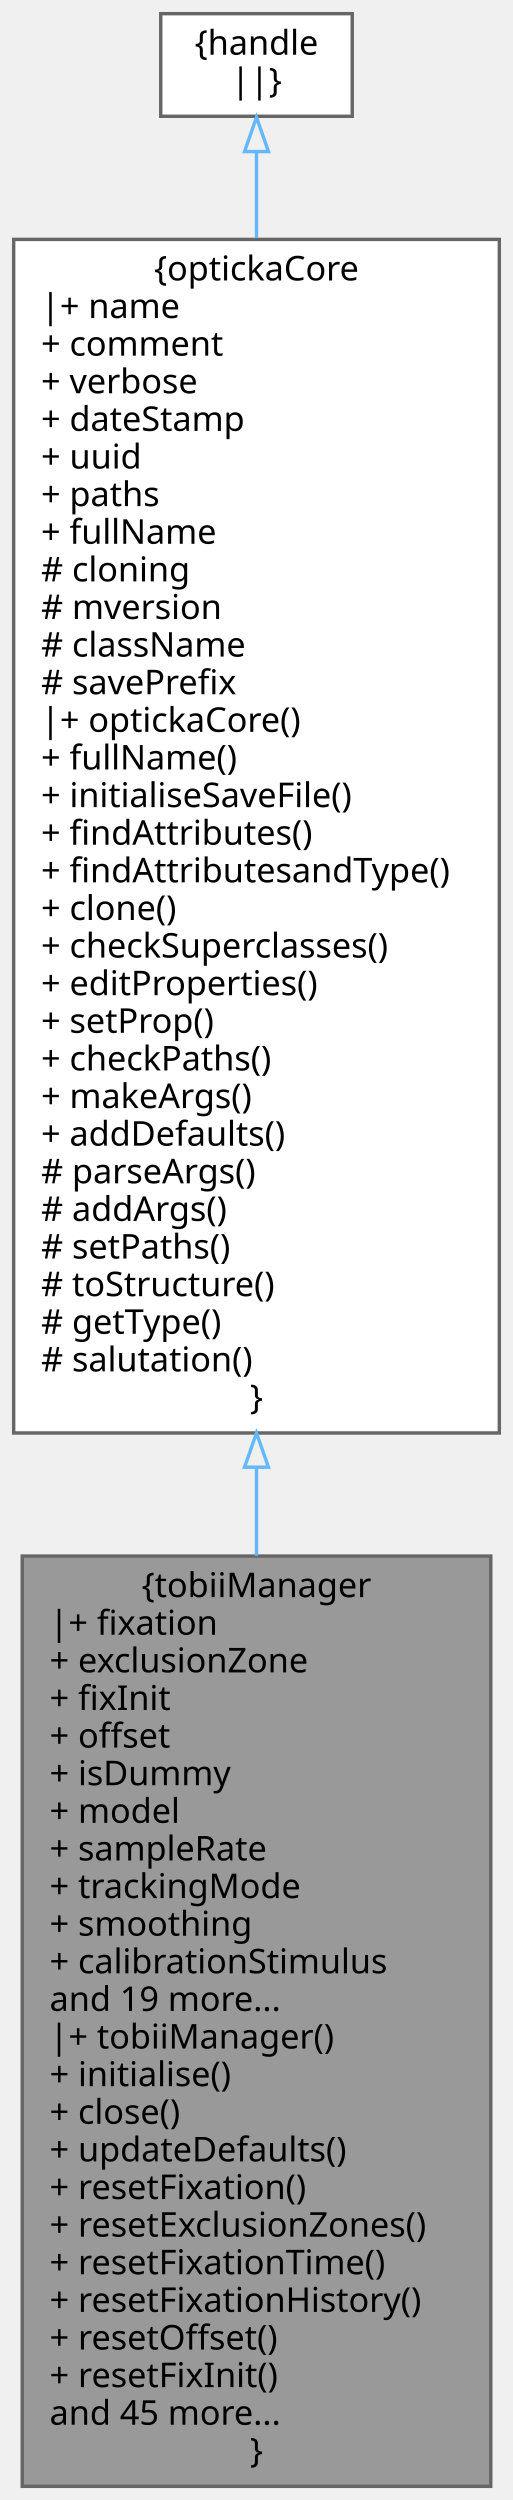
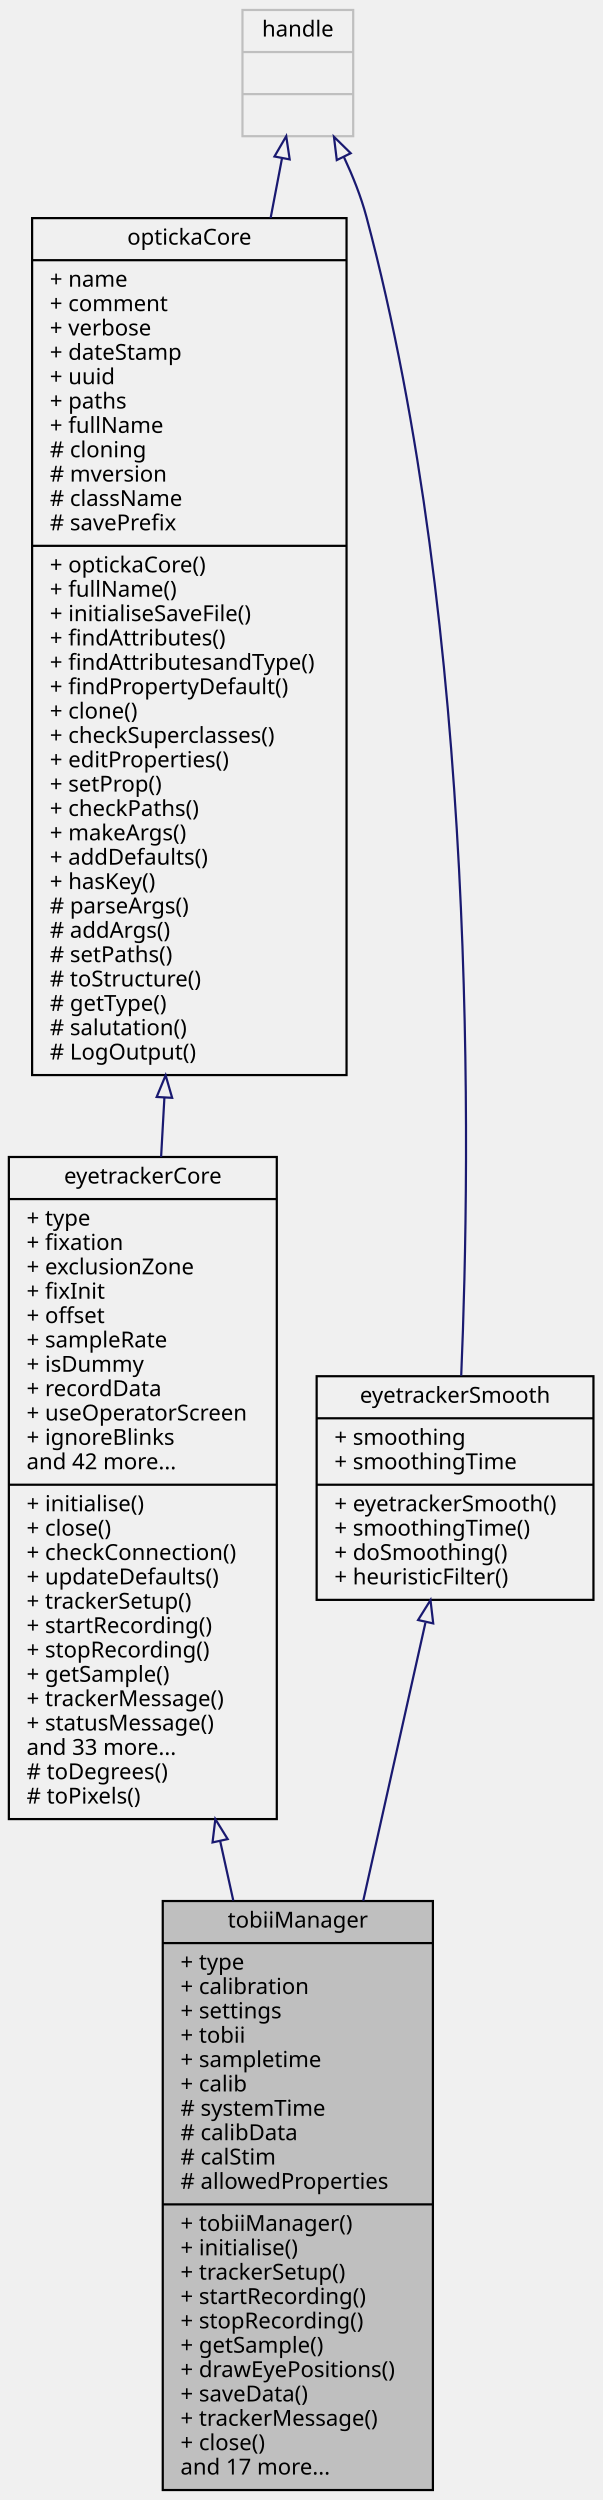
- <svg xmlns="http://www.w3.org/2000/svg" xmlns:xlink="http://www.w3.org/1999/xlink" width="150pt" height="731pt" viewBox="0.00 0.00 150.00 731.00">
-   <g id="graph0" class="graph" transform="scale(1 1) rotate(0) translate(4 727)">
+ <svg xmlns="http://www.w3.org/2000/svg" xmlns:xlink="http://www.w3.org/1999/xlink" width="272pt" height="1129pt" viewBox="0.00 0.00 272.00 1129.00">
+   <g id="graph0" class="graph" transform="scale(1 1) rotate(0) translate(4 1125)">
    <g id="node1" class="node">
      <g id="a_node1">
        <a xlink:title="Manages the Tobii eyetrackers.">
-           <polygon fill="#999999" stroke="#666666" points="139.5,-272 2.5,-272 2.5,0 139.5,0 139.5,-272" />
-           <text text-anchor="middle" x="71" y="-260" font-family="Iosevka" font-size="10.00">{tobiiManager</text>
-           <text text-anchor="start" x="10.5" y="-249" font-family="Iosevka" font-size="10.00">|+ fixation</text>
-           <text text-anchor="start" x="10.5" y="-238" font-family="Iosevka" font-size="10.00">+ exclusionZone</text>
-           <text text-anchor="start" x="10.5" y="-227" font-family="Iosevka" font-size="10.00">+ fixInit</text>
-           <text text-anchor="start" x="10.5" y="-216" font-family="Iosevka" font-size="10.00">+ offset</text>
-           <text text-anchor="start" x="10.5" y="-205" font-family="Iosevka" font-size="10.00">+ isDummy</text>
-           <text text-anchor="start" x="10.5" y="-194" font-family="Iosevka" font-size="10.00">+ model</text>
-           <text text-anchor="start" x="10.5" y="-183" font-family="Iosevka" font-size="10.00">+ sampleRate</text>
-           <text text-anchor="start" x="10.5" y="-172" font-family="Iosevka" font-size="10.00">+ trackingMode</text>
-           <text text-anchor="start" x="10.5" y="-161" font-family="Iosevka" font-size="10.00">+ smoothing</text>
-           <text text-anchor="start" x="10.5" y="-150" font-family="Iosevka" font-size="10.00">+ calibrationStimulus</text>
-           <text text-anchor="start" x="10.5" y="-139" font-family="Iosevka" font-size="10.00">and 19 more...</text>
-           <text text-anchor="start" x="10.5" y="-128" font-family="Iosevka" font-size="10.00">|+ tobiiManager()</text>
-           <text text-anchor="start" x="10.5" y="-117" font-family="Iosevka" font-size="10.00">+ initialise()</text>
-           <text text-anchor="start" x="10.5" y="-106" font-family="Iosevka" font-size="10.00">+ close()</text>
-           <text text-anchor="start" x="10.5" y="-95" font-family="Iosevka" font-size="10.00">+ updateDefaults()</text>
-           <text text-anchor="start" x="10.5" y="-84" font-family="Iosevka" font-size="10.00">+ resetFixation()</text>
-           <text text-anchor="start" x="10.5" y="-73" font-family="Iosevka" font-size="10.00">+ resetExclusionZones()</text>
-           <text text-anchor="start" x="10.5" y="-62" font-family="Iosevka" font-size="10.00">+ resetFixationTime()</text>
-           <text text-anchor="start" x="10.5" y="-51" font-family="Iosevka" font-size="10.00">+ resetFixationHistory()</text>
-           <text text-anchor="start" x="10.5" y="-40" font-family="Iosevka" font-size="10.00">+ resetOffset()</text>
-           <text text-anchor="start" x="10.5" y="-29" font-family="Iosevka" font-size="10.00">+ resetFixInit()</text>
-           <text text-anchor="start" x="10.5" y="-18" font-family="Iosevka" font-size="10.00">and 45 more...</text>
-           <text text-anchor="middle" x="71" y="-7" font-family="Iosevka" font-size="10.00">}</text>
+           <polygon fill="#bfbfbf" stroke="black" points="69.5,-0.5 69.5,-266.5 191.5,-266.5 191.5,-0.5 69.5,-0.5" />
+           <text text-anchor="middle" x="130.5" y="-254.5" font-family="Iosevka" font-size="10.00">tobiiManager</text>
+           <polyline fill="none" stroke="black" points="69.5,-247.5 191.5,-247.5 " />
+           <text text-anchor="start" x="77.5" y="-235.5" font-family="Iosevka" font-size="10.00">+ type</text>
+           <text text-anchor="start" x="77.5" y="-224.5" font-family="Iosevka" font-size="10.00">+ calibration</text>
+           <text text-anchor="start" x="77.5" y="-213.5" font-family="Iosevka" font-size="10.00">+ settings</text>
+           <text text-anchor="start" x="77.5" y="-202.5" font-family="Iosevka" font-size="10.00">+ tobii</text>
+           <text text-anchor="start" x="77.5" y="-191.5" font-family="Iosevka" font-size="10.00">+ sampletime</text>
+           <text text-anchor="start" x="77.5" y="-180.5" font-family="Iosevka" font-size="10.00">+ calib</text>
+           <text text-anchor="start" x="77.5" y="-169.5" font-family="Iosevka" font-size="10.00"># systemTime</text>
+           <text text-anchor="start" x="77.5" y="-158.5" font-family="Iosevka" font-size="10.00"># calibData</text>
+           <text text-anchor="start" x="77.5" y="-147.5" font-family="Iosevka" font-size="10.00"># calStim</text>
+           <text text-anchor="start" x="77.5" y="-136.5" font-family="Iosevka" font-size="10.00"># allowedProperties</text>
+           <polyline fill="none" stroke="black" points="69.5,-129.5 191.5,-129.5 " />
+           <text text-anchor="start" x="77.5" y="-117.5" font-family="Iosevka" font-size="10.00">+ tobiiManager()</text>
+           <text text-anchor="start" x="77.5" y="-106.5" font-family="Iosevka" font-size="10.00">+ initialise()</text>
+           <text text-anchor="start" x="77.5" y="-95.5" font-family="Iosevka" font-size="10.00">+ trackerSetup()</text>
+           <text text-anchor="start" x="77.5" y="-84.5" font-family="Iosevka" font-size="10.00">+ startRecording()</text>
+           <text text-anchor="start" x="77.5" y="-73.5" font-family="Iosevka" font-size="10.00">+ stopRecording()</text>
+           <text text-anchor="start" x="77.5" y="-62.5" font-family="Iosevka" font-size="10.00">+ getSample()</text>
+           <text text-anchor="start" x="77.5" y="-51.5" font-family="Iosevka" font-size="10.00">+ drawEyePositions()</text>
+           <text text-anchor="start" x="77.5" y="-40.5" font-family="Iosevka" font-size="10.00">+ saveData()</text>
+           <text text-anchor="start" x="77.5" y="-29.5" font-family="Iosevka" font-size="10.00">+ trackerMessage()</text>
+           <text text-anchor="start" x="77.5" y="-18.5" font-family="Iosevka" font-size="10.00">+ close()</text>
+           <text text-anchor="start" x="77.5" y="-7.5" font-family="Iosevka" font-size="10.00">and 17 more...</text>
        </a>
      </g>
    </g>
    <g id="node2" class="node">
      <g id="a_node2">
-         <a xlink:href="classopticka_core.html" target="_top" xlink:title="optickaCore base class inherited by many other opticka classes.">
-           <polygon fill="white" stroke="#666666" points="142,-657 0,-657 0,-308 142,-308 142,-657" />
-           <text text-anchor="middle" x="71" y="-645" font-family="Iosevka" font-size="10.00">{optickaCore</text>
-           <text text-anchor="start" x="8" y="-634" font-family="Iosevka" font-size="10.00">|+ name</text>
-           <text text-anchor="start" x="8" y="-623" font-family="Iosevka" font-size="10.00">+ comment</text>
-           <text text-anchor="start" x="8" y="-612" font-family="Iosevka" font-size="10.00">+ verbose</text>
-           <text text-anchor="start" x="8" y="-601" font-family="Iosevka" font-size="10.00">+ dateStamp</text>
-           <text text-anchor="start" x="8" y="-590" font-family="Iosevka" font-size="10.00">+ uuid</text>
-           <text text-anchor="start" x="8" y="-579" font-family="Iosevka" font-size="10.00">+ paths</text>
-           <text text-anchor="start" x="8" y="-568" font-family="Iosevka" font-size="10.00">+ fullName</text>
-           <text text-anchor="start" x="8" y="-557" font-family="Iosevka" font-size="10.00"># cloning</text>
-           <text text-anchor="start" x="8" y="-546" font-family="Iosevka" font-size="10.00"># mversion</text>
-           <text text-anchor="start" x="8" y="-535" font-family="Iosevka" font-size="10.00"># className</text>
-           <text text-anchor="start" x="8" y="-524" font-family="Iosevka" font-size="10.00"># savePrefix</text>
-           <text text-anchor="start" x="8" y="-513" font-family="Iosevka" font-size="10.00">|+ optickaCore()</text>
-           <text text-anchor="start" x="8" y="-502" font-family="Iosevka" font-size="10.00">+ fullName()</text>
-           <text text-anchor="start" x="8" y="-491" font-family="Iosevka" font-size="10.00">+ initialiseSaveFile()</text>
-           <text text-anchor="start" x="8" y="-480" font-family="Iosevka" font-size="10.00">+ findAttributes()</text>
-           <text text-anchor="start" x="8" y="-469" font-family="Iosevka" font-size="10.00">+ findAttributesandType()</text>
-           <text text-anchor="start" x="8" y="-458" font-family="Iosevka" font-size="10.00">+ clone()</text>
-           <text text-anchor="start" x="8" y="-447" font-family="Iosevka" font-size="10.00">+ checkSuperclasses()</text>
-           <text text-anchor="start" x="8" y="-436" font-family="Iosevka" font-size="10.00">+ editProperties()</text>
-           <text text-anchor="start" x="8" y="-425" font-family="Iosevka" font-size="10.00">+ setProp()</text>
-           <text text-anchor="start" x="8" y="-414" font-family="Iosevka" font-size="10.00">+ checkPaths()</text>
-           <text text-anchor="start" x="8" y="-403" font-family="Iosevka" font-size="10.00">+ makeArgs()</text>
-           <text text-anchor="start" x="8" y="-392" font-family="Iosevka" font-size="10.00">+ addDefaults()</text>
-           <text text-anchor="start" x="8" y="-381" font-family="Iosevka" font-size="10.00"># parseArgs()</text>
-           <text text-anchor="start" x="8" y="-370" font-family="Iosevka" font-size="10.00"># addArgs()</text>
-           <text text-anchor="start" x="8" y="-359" font-family="Iosevka" font-size="10.00"># setPaths()</text>
-           <text text-anchor="start" x="8" y="-348" font-family="Iosevka" font-size="10.00"># toStructure()</text>
-           <text text-anchor="start" x="8" y="-337" font-family="Iosevka" font-size="10.00"># getType()</text>
-           <text text-anchor="start" x="8" y="-326" font-family="Iosevka" font-size="10.00"># salutation()</text>
-           <text text-anchor="middle" x="71" y="-315" font-family="Iosevka" font-size="10.00">}</text>
+         <a xlink:href="classeyetracker_core.html" target="_top" xlink:title=" ">
+           <polygon fill="none" stroke="black" points="0,-303.5 0,-602.5 121,-602.5 121,-303.5 0,-303.5" />
+           <text text-anchor="middle" x="60.5" y="-590.5" font-family="Iosevka" font-size="10.00">eyetrackerCore</text>
+           <polyline fill="none" stroke="black" points="0,-583.5 121,-583.5 " />
+           <text text-anchor="start" x="8" y="-571.5" font-family="Iosevka" font-size="10.00">+ type</text>
+           <text text-anchor="start" x="8" y="-560.5" font-family="Iosevka" font-size="10.00">+ fixation</text>
+           <text text-anchor="start" x="8" y="-549.5" font-family="Iosevka" font-size="10.00">+ exclusionZone</text>
+           <text text-anchor="start" x="8" y="-538.5" font-family="Iosevka" font-size="10.00">+ fixInit</text>
+           <text text-anchor="start" x="8" y="-527.5" font-family="Iosevka" font-size="10.00">+ offset</text>
+           <text text-anchor="start" x="8" y="-516.5" font-family="Iosevka" font-size="10.00">+ sampleRate</text>
+           <text text-anchor="start" x="8" y="-505.5" font-family="Iosevka" font-size="10.00">+ isDummy</text>
+           <text text-anchor="start" x="8" y="-494.5" font-family="Iosevka" font-size="10.00">+ recordData</text>
+           <text text-anchor="start" x="8" y="-483.5" font-family="Iosevka" font-size="10.00">+ useOperatorScreen</text>
+           <text text-anchor="start" x="8" y="-472.5" font-family="Iosevka" font-size="10.00">+ ignoreBlinks</text>
+           <text text-anchor="start" x="8" y="-461.5" font-family="Iosevka" font-size="10.00">and 42 more...</text>
+           <polyline fill="none" stroke="black" points="0,-454.5 121,-454.5 " />
+           <text text-anchor="start" x="8" y="-442.5" font-family="Iosevka" font-size="10.00">+ initialise()</text>
+           <text text-anchor="start" x="8" y="-431.5" font-family="Iosevka" font-size="10.00">+ close()</text>
+           <text text-anchor="start" x="8" y="-420.5" font-family="Iosevka" font-size="10.00">+ checkConnection()</text>
+           <text text-anchor="start" x="8" y="-409.5" font-family="Iosevka" font-size="10.00">+ updateDefaults()</text>
+           <text text-anchor="start" x="8" y="-398.5" font-family="Iosevka" font-size="10.00">+ trackerSetup()</text>
+           <text text-anchor="start" x="8" y="-387.5" font-family="Iosevka" font-size="10.00">+ startRecording()</text>
+           <text text-anchor="start" x="8" y="-376.5" font-family="Iosevka" font-size="10.00">+ stopRecording()</text>
+           <text text-anchor="start" x="8" y="-365.5" font-family="Iosevka" font-size="10.00">+ getSample()</text>
+           <text text-anchor="start" x="8" y="-354.5" font-family="Iosevka" font-size="10.00">+ trackerMessage()</text>
+           <text text-anchor="start" x="8" y="-343.5" font-family="Iosevka" font-size="10.00">+ statusMessage()</text>
+           <text text-anchor="start" x="8" y="-332.5" font-family="Iosevka" font-size="10.00">and 33 more...</text>
+           <text text-anchor="start" x="8" y="-321.5" font-family="Iosevka" font-size="10.00"># toDegrees()</text>
+           <text text-anchor="start" x="8" y="-310.5" font-family="Iosevka" font-size="10.00"># toPixels()</text>
        </a>
      </g>
    </g>
    <g id="edge1" class="edge">
-       <path fill="none" stroke="#63b8ff" d="M71,-297.83C71,-289.18 71,-280.57 71,-272.09" />
-       <polygon fill="none" stroke="#63b8ff" points="67.5,-297.99 71,-307.99 74.5,-297.99 67.5,-297.99" />
+       <path fill="none" stroke="midnightblue" d="M95.4,-293.69C97.39,-284.67 99.38,-275.64 101.35,-266.73" />
+       <polygon fill="none" stroke="midnightblue" points="91.98,-292.96 93.25,-303.48 98.82,-294.46 91.98,-292.96" />
    </g>
    <g id="node3" class="node">
      <g id="a_node3">
-         <a xlink:title=" ">
-           <polygon fill="white" stroke="#666666" points="99,-723 43,-723 43,-693 99,-693 99,-723" />
-           <text text-anchor="middle" x="71" y="-711" font-family="Iosevka" font-size="10.00">{handle</text>
-           <text text-anchor="middle" x="71" y="-700" font-family="Iosevka" font-size="10.00">||}</text>
+         <a xlink:href="classopticka_core.html" target="_top" xlink:title="optickaCore base class inherited by other opticka classes.">
+           <polygon fill="none" stroke="black" points="10.5,-639.5 10.5,-1026.5 152.5,-1026.5 152.5,-639.5 10.5,-639.5" />
+           <text text-anchor="middle" x="81.5" y="-1014.5" font-family="Iosevka" font-size="10.00">optickaCore</text>
+           <polyline fill="none" stroke="black" points="10.5,-1007.5 152.5,-1007.5 " />
+           <text text-anchor="start" x="18.5" y="-995.5" font-family="Iosevka" font-size="10.00">+ name</text>
+           <text text-anchor="start" x="18.5" y="-984.5" font-family="Iosevka" font-size="10.00">+ comment</text>
+           <text text-anchor="start" x="18.5" y="-973.5" font-family="Iosevka" font-size="10.00">+ verbose</text>
+           <text text-anchor="start" x="18.5" y="-962.5" font-family="Iosevka" font-size="10.00">+ dateStamp</text>
+           <text text-anchor="start" x="18.5" y="-951.5" font-family="Iosevka" font-size="10.00">+ uuid</text>
+           <text text-anchor="start" x="18.5" y="-940.5" font-family="Iosevka" font-size="10.00">+ paths</text>
+           <text text-anchor="start" x="18.5" y="-929.5" font-family="Iosevka" font-size="10.00">+ fullName</text>
+           <text text-anchor="start" x="18.5" y="-918.5" font-family="Iosevka" font-size="10.00"># cloning</text>
+           <text text-anchor="start" x="18.5" y="-907.5" font-family="Iosevka" font-size="10.00"># mversion</text>
+           <text text-anchor="start" x="18.5" y="-896.5" font-family="Iosevka" font-size="10.00"># className</text>
+           <text text-anchor="start" x="18.5" y="-885.5" font-family="Iosevka" font-size="10.00"># savePrefix</text>
+           <polyline fill="none" stroke="black" points="10.5,-878.5 152.5,-878.5 " />
+           <text text-anchor="start" x="18.5" y="-866.5" font-family="Iosevka" font-size="10.00">+ optickaCore()</text>
+           <text text-anchor="start" x="18.5" y="-855.5" font-family="Iosevka" font-size="10.00">+ fullName()</text>
+           <text text-anchor="start" x="18.5" y="-844.5" font-family="Iosevka" font-size="10.00">+ initialiseSaveFile()</text>
+           <text text-anchor="start" x="18.5" y="-833.5" font-family="Iosevka" font-size="10.00">+ findAttributes()</text>
+           <text text-anchor="start" x="18.5" y="-822.5" font-family="Iosevka" font-size="10.00">+ findAttributesandType()</text>
+           <text text-anchor="start" x="18.5" y="-811.5" font-family="Iosevka" font-size="10.00">+ findPropertyDefault()</text>
+           <text text-anchor="start" x="18.5" y="-800.5" font-family="Iosevka" font-size="10.00">+ clone()</text>
+           <text text-anchor="start" x="18.5" y="-789.5" font-family="Iosevka" font-size="10.00">+ checkSuperclasses()</text>
+           <text text-anchor="start" x="18.5" y="-778.5" font-family="Iosevka" font-size="10.00">+ editProperties()</text>
+           <text text-anchor="start" x="18.5" y="-767.5" font-family="Iosevka" font-size="10.00">+ setProp()</text>
+           <text text-anchor="start" x="18.5" y="-756.5" font-family="Iosevka" font-size="10.00">+ checkPaths()</text>
+           <text text-anchor="start" x="18.5" y="-745.5" font-family="Iosevka" font-size="10.00">+ makeArgs()</text>
+           <text text-anchor="start" x="18.5" y="-734.5" font-family="Iosevka" font-size="10.00">+ addDefaults()</text>
+           <text text-anchor="start" x="18.5" y="-723.5" font-family="Iosevka" font-size="10.00">+ hasKey()</text>
+           <text text-anchor="start" x="18.5" y="-712.5" font-family="Iosevka" font-size="10.00"># parseArgs()</text>
+           <text text-anchor="start" x="18.5" y="-701.5" font-family="Iosevka" font-size="10.00"># addArgs()</text>
+           <text text-anchor="start" x="18.5" y="-690.5" font-family="Iosevka" font-size="10.00"># setPaths()</text>
+           <text text-anchor="start" x="18.5" y="-679.5" font-family="Iosevka" font-size="10.00"># toStructure()</text>
+           <text text-anchor="start" x="18.5" y="-668.5" font-family="Iosevka" font-size="10.00"># getType()</text>
+           <text text-anchor="start" x="18.5" y="-657.5" font-family="Iosevka" font-size="10.00"># salutation()</text>
+           <text text-anchor="start" x="18.5" y="-646.5" font-family="Iosevka" font-size="10.00"># LogOutput()</text>
        </a>
      </g>
    </g>
    <g id="edge2" class="edge">
-       <path fill="none" stroke="#63b8ff" d="M71,-682.46C71,-675.25 71,-666.76 71,-657.42" />
-       <polygon fill="none" stroke="#63b8ff" points="67.5,-682.68 71,-692.68 74.5,-682.68 67.5,-682.68" />
+       <path fill="none" stroke="midnightblue" d="M70.24,-629.25C69.74,-620.26 69.24,-611.32 68.75,-602.51" />
+       <polygon fill="none" stroke="midnightblue" points="66.75,-629.61 70.8,-639.4 73.74,-629.22 66.75,-629.61" />
+     </g>
+     <g id="node4" class="node">
+       <g id="a_node4">
+         <a xlink:title=" ">
+           <polygon fill="none" stroke="#bfbfbf" points="105.5,-1063.5 105.5,-1120.5 155.5,-1120.5 155.5,-1063.5 105.5,-1063.5" />
+           <text text-anchor="middle" x="130.5" y="-1108.5" font-family="Iosevka" font-size="10.00">handle</text>
+           <polyline fill="none" stroke="#bfbfbf" points="105.5,-1101.5 155.5,-1101.5 " />
+           <text text-anchor="middle" x="130.5" y="-1089.5" font-family="Iosevka" font-size="10.00"> </text>
+           <polyline fill="none" stroke="#bfbfbf" points="105.5,-1082.5 155.5,-1082.5 " />
+           <text text-anchor="middle" x="130.5" y="-1070.5" font-family="Iosevka" font-size="10.00"> </text>
+         </a>
+       </g>
+     </g>
+     <g id="edge3" class="edge">
+       <path fill="none" stroke="midnightblue" d="M123.34,-1053.46C121.8,-1045.38 120.07,-1036.31 118.22,-1026.58" />
+       <polygon fill="none" stroke="midnightblue" points="119.95,-1054.33 125.26,-1063.5 126.82,-1053.02 119.95,-1054.33" />
+     </g>
+     <g id="node5" class="node">
+       <g id="a_node5">
+         <a xlink:href="classeyetracker_smooth.html" target="_top" xlink:title="Smoothes incoming eye sample data.">
+           <polygon fill="none" stroke="black" points="139,-402.5 139,-503.5 264,-503.5 264,-402.5 139,-402.5" />
+           <text text-anchor="middle" x="201.5" y="-491.5" font-family="Iosevka" font-size="10.00">eyetrackerSmooth</text>
+           <polyline fill="none" stroke="black" points="139,-484.5 264,-484.5 " />
+           <text text-anchor="start" x="147" y="-472.5" font-family="Iosevka" font-size="10.00">+ smoothing</text>
+           <text text-anchor="start" x="147" y="-461.5" font-family="Iosevka" font-size="10.00">+ smoothingTime</text>
+           <polyline fill="none" stroke="black" points="139,-454.5 264,-454.5 " />
+           <text text-anchor="start" x="147" y="-442.5" font-family="Iosevka" font-size="10.00">+ eyetrackerSmooth()</text>
+           <text text-anchor="start" x="147" y="-431.5" font-family="Iosevka" font-size="10.00">+ smoothingTime()</text>
+           <text text-anchor="start" x="147" y="-420.5" font-family="Iosevka" font-size="10.00">+ doSmoothing()</text>
+           <text text-anchor="start" x="147" y="-409.5" font-family="Iosevka" font-size="10.00">+ heuristicFilter()</text>
+         </a>
+       </g>
+     </g>
+     <g id="edge5" class="edge">
+       <path fill="none" stroke="midnightblue" d="M151.28,-1054.15C155.33,-1045.48 159.07,-1036.11 161.5,-1027 211.63,-838.86 208.56,-604.39 204.28,-503.7" />
+       <polygon fill="none" stroke="midnightblue" points="148.09,-1052.71 146.81,-1063.23 154.37,-1055.8 148.09,-1052.71" />
+     </g>
+     <g id="edge4" class="edge">
+       <path fill="none" stroke="midnightblue" d="M188.13,-392.22C180.2,-356.74 169.81,-310.3 160.04,-266.62" />
+       <polygon fill="none" stroke="midnightblue" points="184.81,-393.4 190.41,-402.39 191.64,-391.87 184.81,-393.4" />
    </g>
  </g>
</svg>
